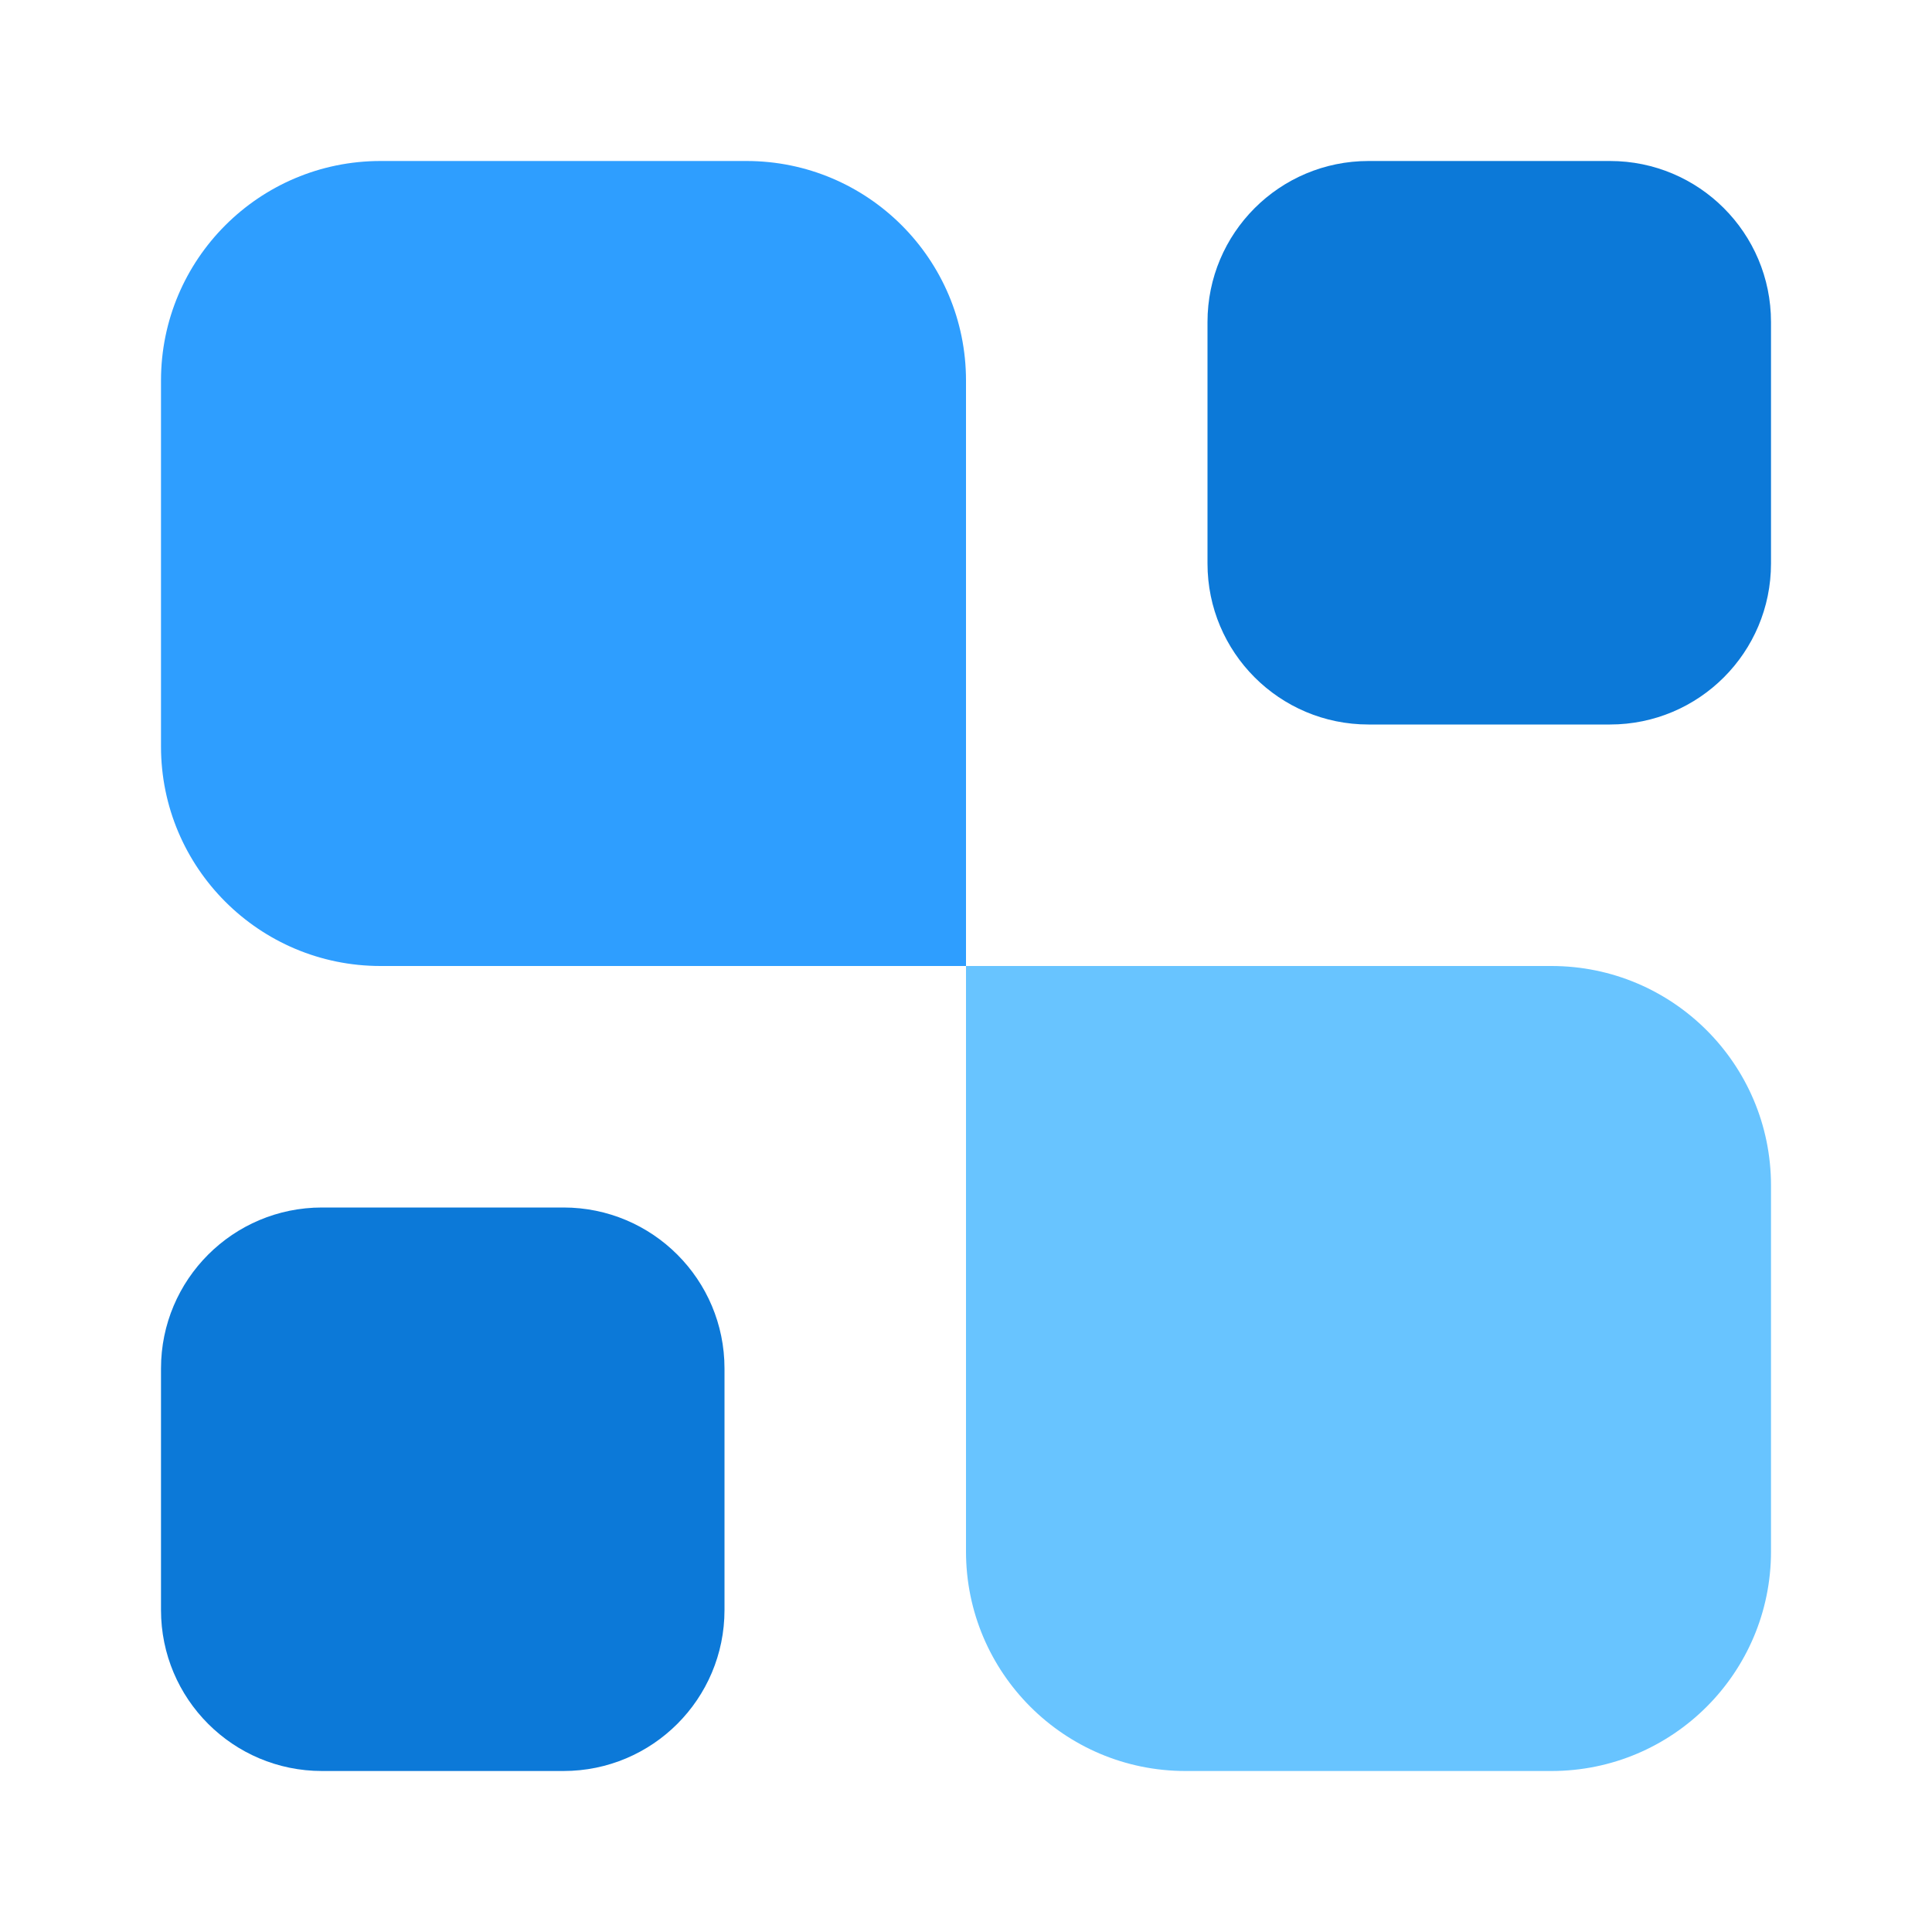
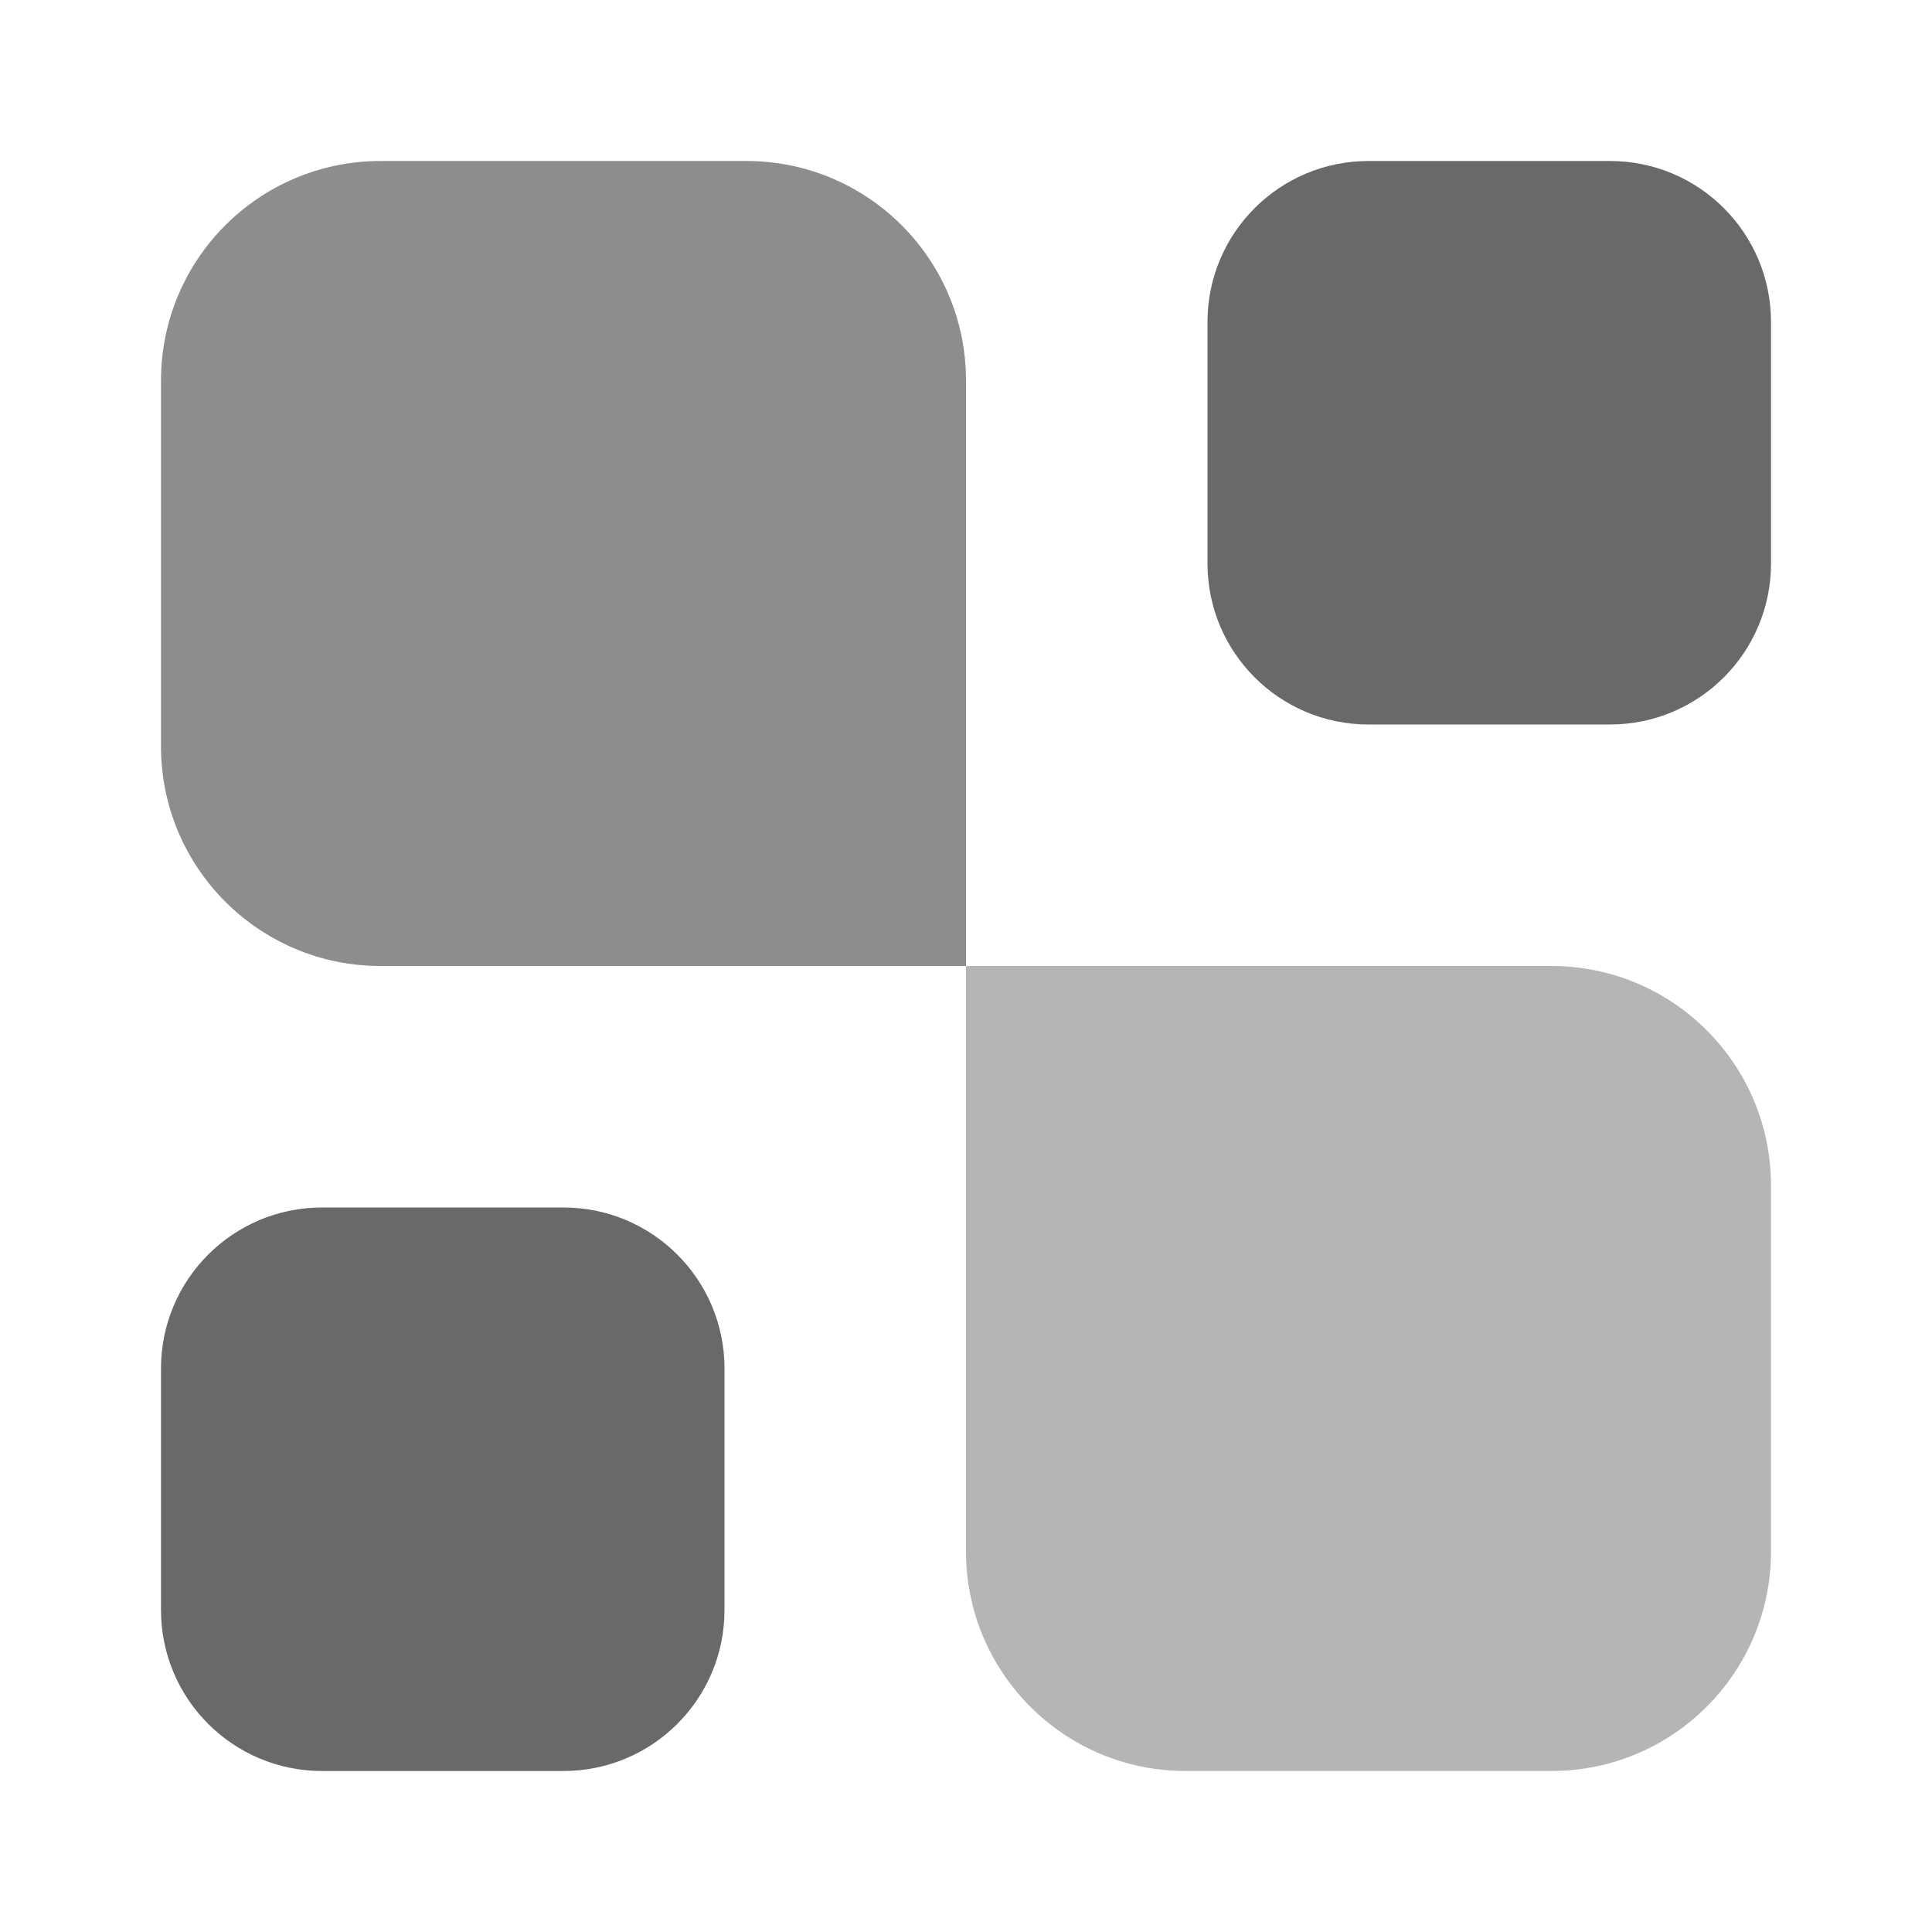
<svg xmlns="http://www.w3.org/2000/svg" width="24" height="24" viewBox="0 0 24 24" fill="none">
-   <path d="M22 19.273C22 20.779 20.779 22 19.273 22H14.727C13.221 22 12 20.779 12 19.273V12H19.273C20.779 12 22 13.221 22 14.727V19.273Z" fill="#68C4FF" />
-   <path d="M20 2C21.105 2 22 2.895 22 4V7C22 8.105 21.105 9 20 9H17C15.895 9 15 8.105 15 7V4C15 2.895 15.895 2 17 2H20Z" fill="#0C79D8" />
-   <path d="M7 15C8.105 15 9 15.895 9 17V20C9 21.105 8.105 22 7 22H4C2.895 22 2 21.105 2 20V17C2 15.895 2.895 15 4 15H7Z" fill="#0C79D8" />
-   <path d="M12 12H4.727C3.221 12 2 10.779 2 9.273V4.727C2 3.221 3.221 2 4.727 2H9.273C10.779 2 12 3.221 12 4.727V12Z" fill="#2E9EFF" />
+   <path d="M22 19.273C22 20.779 20.779 22 19.273 22H14.727C13.221 22 12 20.779 12 19.273V12H19.273C20.779 12 22 13.221 22 14.727V19.273Z" fill="#b5b5b5" />
+   <path d="M20 2C21.105 2 22 2.895 22 4V7C22 8.105 21.105 9 20 9H17C15.895 9 15 8.105 15 7V4C15 2.895 15.895 2 17 2H20Z" fill="#696969" />
+   <path d="M7 15C8.105 15 9 15.895 9 17V20C9 21.105 8.105 22 7 22H4C2.895 22 2 21.105 2 20V17C2 15.895 2.895 15 4 15H7Z" fill="#696969" />
+   <path d="M12 12H4.727C3.221 12 2 10.779 2 9.273V4.727C2 3.221 3.221 2 4.727 2H9.273C10.779 2 12 3.221 12 4.727V12Z" fill="#8d8d8d" />
</svg>
